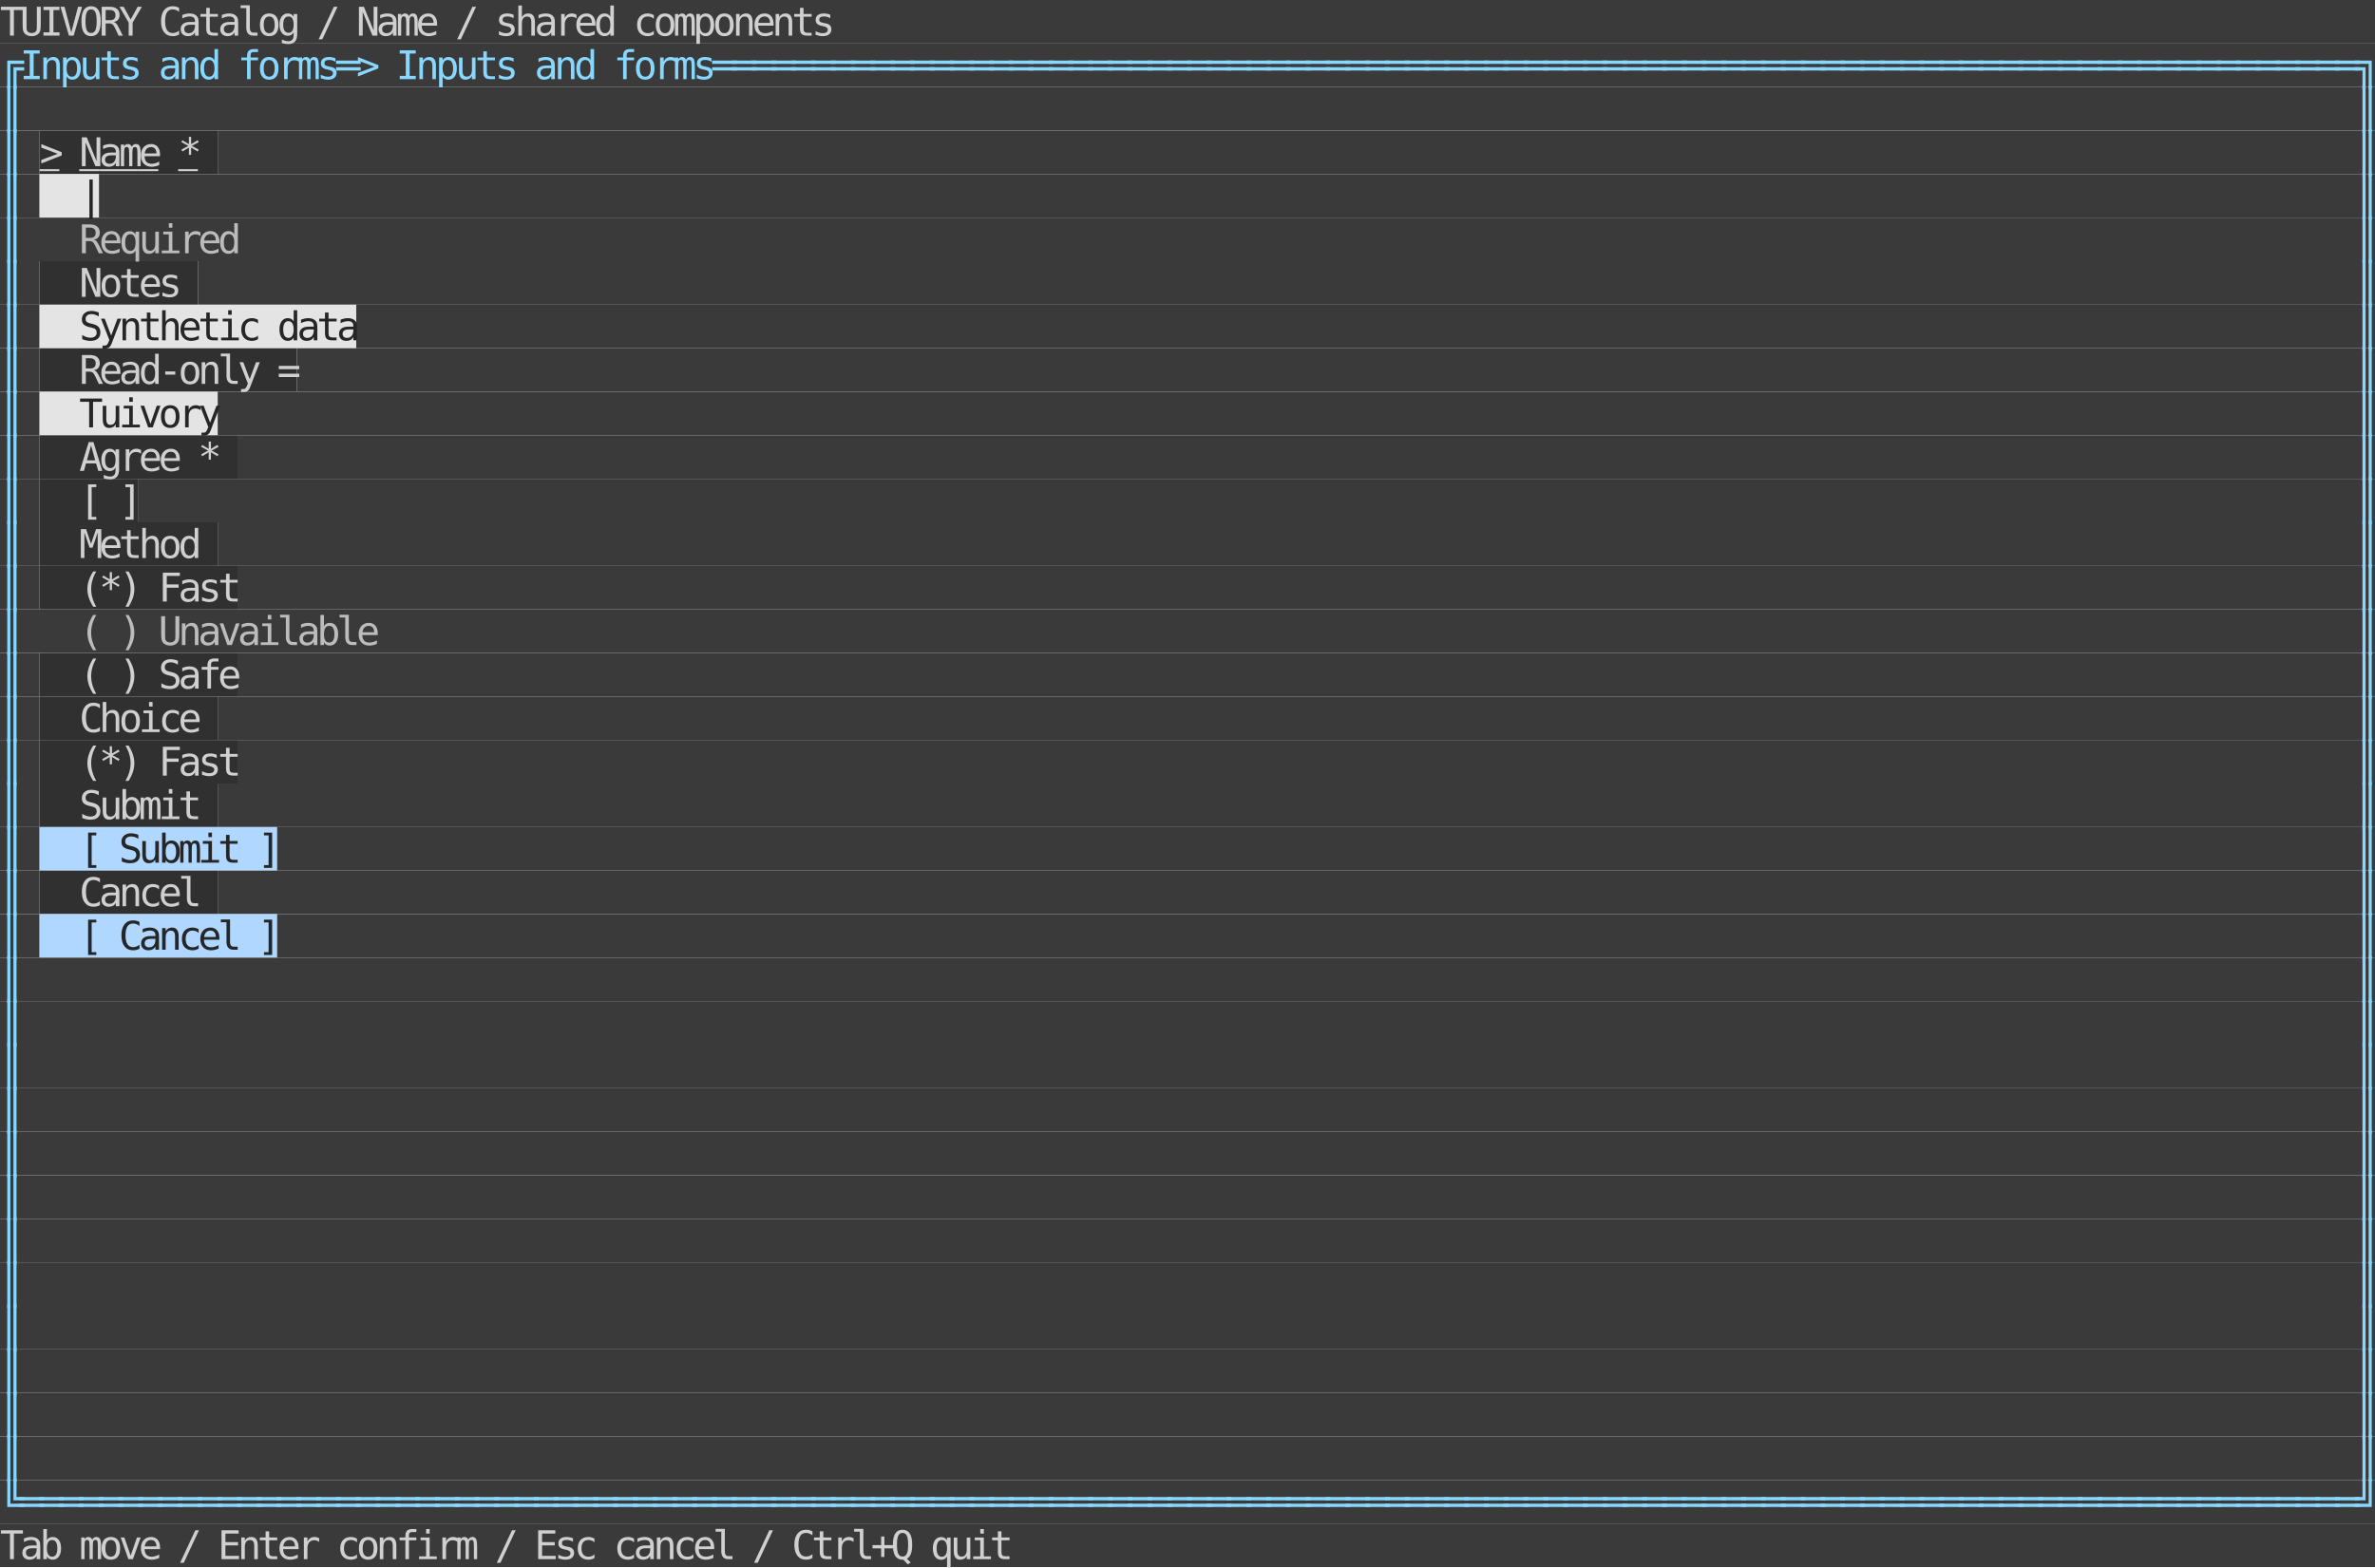
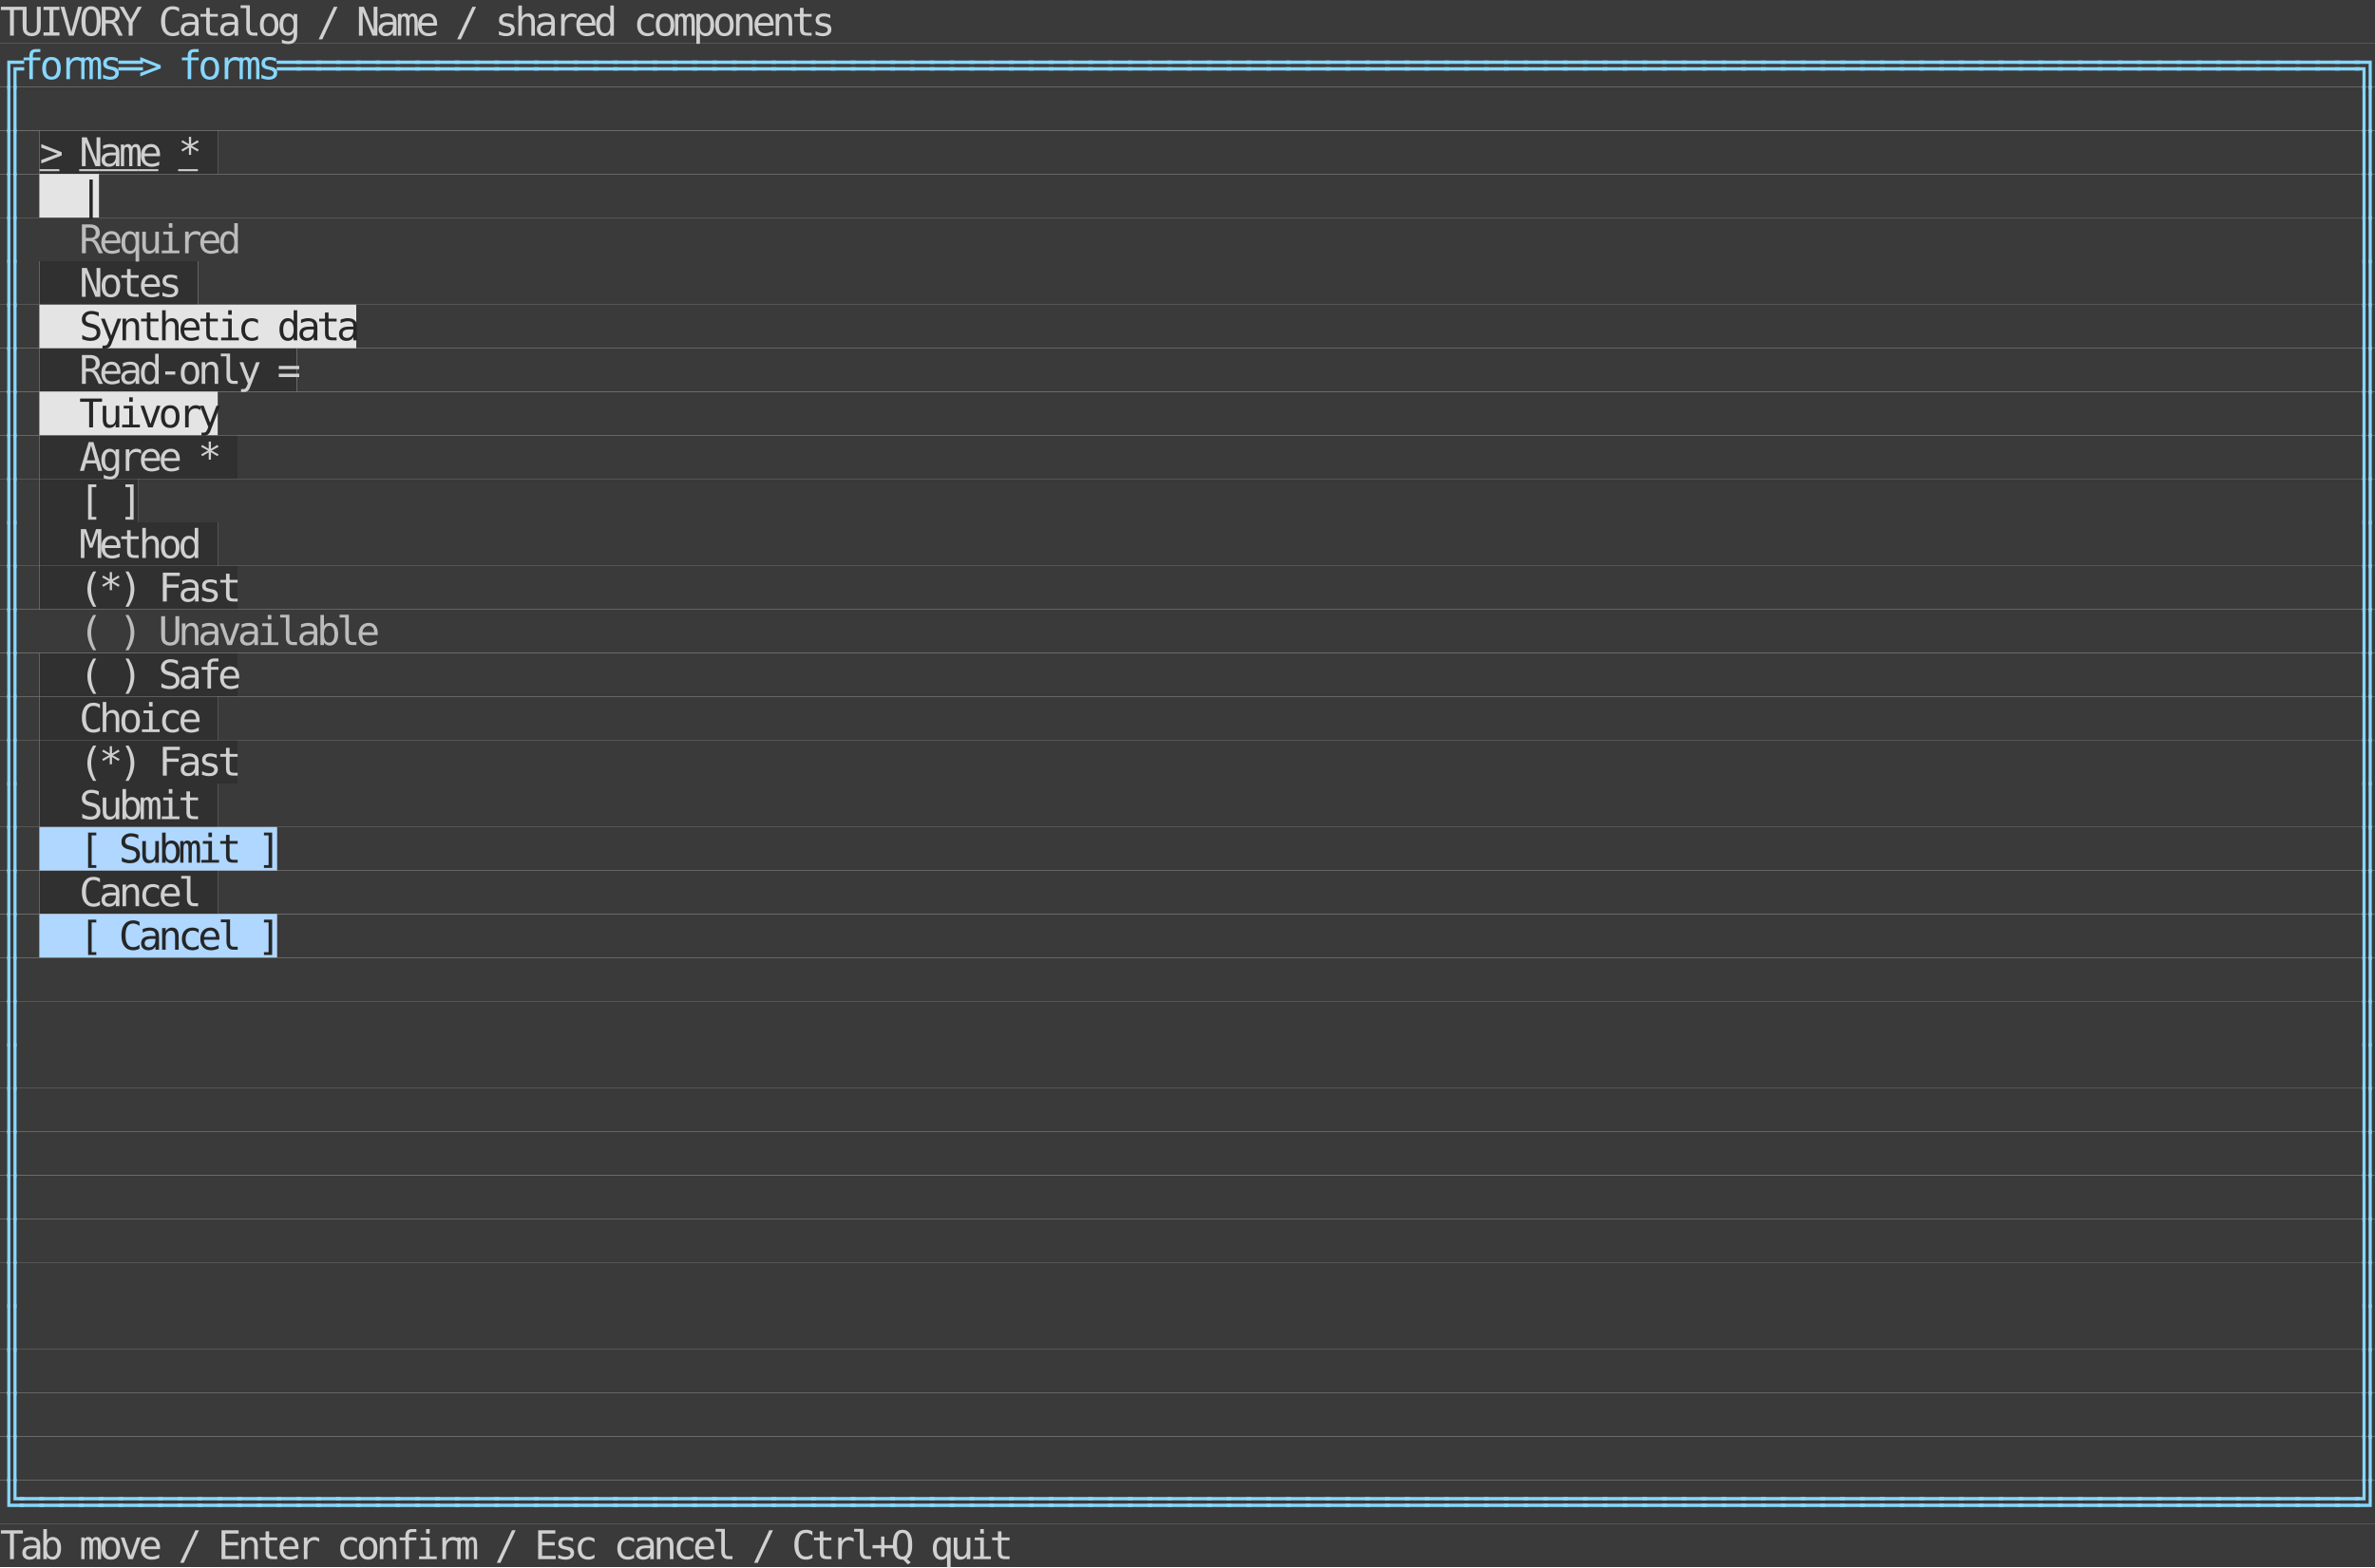
<svg xmlns="http://www.w3.org/2000/svg" width="1200" height="792" viewBox="0 0 1200 792">
  <rect x="0" y="0" width="1200" height="22" fill="#3a3a3a" />
  <rect x="0" y="22" width="1200" height="22" fill="#3a3a3a" />
  <rect x="0" y="44" width="1200" height="22" fill="#3a3a3a" />
  <rect x="0" y="66" width="20" height="22" fill="#3a3a3a" />
  <rect x="20" y="66" width="90" height="22" fill="#303030" />
  <rect x="110" y="66" width="1090" height="22" fill="#3a3a3a" />
  <rect x="0" y="88" width="20" height="22" fill="#3a3a3a" />
  <rect x="20" y="88" width="30" height="22" fill="#e4e4e4" />
  <rect x="50" y="88" width="1150" height="22" fill="#3a3a3a" />
  <rect x="0" y="110" width="1200" height="22" fill="#3a3a3a" />
  <rect x="0" y="132" width="20" height="22" fill="#3a3a3a" />
  <rect x="20" y="132" width="80" height="22" fill="#303030" />
  <rect x="100" y="132" width="1100" height="22" fill="#3a3a3a" />
  <rect x="0" y="154" width="20" height="22" fill="#3a3a3a" />
  <rect x="20" y="154" width="160" height="22" fill="#e4e4e4" />
  <rect x="180" y="154" width="1020" height="22" fill="#3a3a3a" />
  <rect x="0" y="176" width="20" height="22" fill="#3a3a3a" />
  <rect x="20" y="176" width="130" height="22" fill="#303030" />
  <rect x="150" y="176" width="1050" height="22" fill="#3a3a3a" />
  <rect x="0" y="198" width="20" height="22" fill="#3a3a3a" />
  <rect x="20" y="198" width="90" height="22" fill="#e4e4e4" />
  <rect x="110" y="198" width="1090" height="22" fill="#3a3a3a" />
  <rect x="0" y="220" width="20" height="22" fill="#3a3a3a" />
  <rect x="20" y="220" width="100" height="22" fill="#303030" />
  <rect x="120" y="220" width="1080" height="22" fill="#3a3a3a" />
  <rect x="0" y="242" width="20" height="22" fill="#3a3a3a" />
  <rect x="20" y="242" width="50" height="22" fill="#303030" />
  <rect x="70" y="242" width="1130" height="22" fill="#3a3a3a" />
  <rect x="0" y="264" width="20" height="22" fill="#3a3a3a" />
  <rect x="20" y="264" width="90" height="22" fill="#303030" />
  <rect x="110" y="264" width="1090" height="22" fill="#3a3a3a" />
  <rect x="0" y="286" width="20" height="22" fill="#3a3a3a" />
  <rect x="20" y="286" width="100" height="22" fill="#303030" />
  <rect x="120" y="286" width="1080" height="22" fill="#3a3a3a" />
  <rect x="0" y="308" width="1200" height="22" fill="#3a3a3a" />
  <rect x="0" y="330" width="20" height="22" fill="#3a3a3a" />
  <rect x="20" y="330" width="100" height="22" fill="#303030" />
  <rect x="120" y="330" width="1080" height="22" fill="#3a3a3a" />
  <rect x="0" y="352" width="20" height="22" fill="#3a3a3a" />
  <rect x="20" y="352" width="90" height="22" fill="#303030" />
  <rect x="110" y="352" width="1090" height="22" fill="#3a3a3a" />
  <rect x="0" y="374" width="20" height="22" fill="#3a3a3a" />
  <rect x="20" y="374" width="100" height="22" fill="#303030" />
  <rect x="120" y="374" width="1080" height="22" fill="#3a3a3a" />
  <rect x="0" y="396" width="20" height="22" fill="#3a3a3a" />
  <rect x="20" y="396" width="90" height="22" fill="#303030" />
  <rect x="110" y="396" width="1090" height="22" fill="#3a3a3a" />
  <rect x="0" y="418" width="20" height="22" fill="#3a3a3a" />
  <rect x="20" y="418" width="120" height="22" fill="#afd7ff" />
  <rect x="140" y="418" width="1060" height="22" fill="#3a3a3a" />
  <rect x="0" y="440" width="20" height="22" fill="#3a3a3a" />
  <rect x="20" y="440" width="90" height="22" fill="#303030" />
  <rect x="110" y="440" width="1090" height="22" fill="#3a3a3a" />
  <rect x="0" y="462" width="20" height="22" fill="#3a3a3a" />
  <rect x="20" y="462" width="120" height="22" fill="#afd7ff" />
  <rect x="140" y="462" width="1060" height="22" fill="#3a3a3a" />
  <rect x="0" y="484" width="1200" height="22" fill="#3a3a3a" />
  <rect x="0" y="506" width="1200" height="22" fill="#3a3a3a" />
  <rect x="0" y="528" width="1200" height="22" fill="#3a3a3a" />
  <rect x="0" y="550" width="1200" height="22" fill="#3a3a3a" />
  <rect x="0" y="572" width="1200" height="22" fill="#3a3a3a" />
  <rect x="0" y="594" width="1200" height="22" fill="#3a3a3a" />
  <rect x="0" y="616" width="1200" height="22" fill="#3a3a3a" />
  <rect x="0" y="638" width="1200" height="22" fill="#3a3a3a" />
  <rect x="0" y="660" width="1200" height="22" fill="#3a3a3a" />
  <rect x="0" y="682" width="1200" height="22" fill="#3a3a3a" />
  <rect x="0" y="704" width="1200" height="22" fill="#3a3a3a" />
  <rect x="0" y="726" width="1200" height="22" fill="#3a3a3a" />
  <rect x="0" y="748" width="1200" height="22" fill="#3a3a3a" />
  <rect x="0" y="770" width="1200" height="22" fill="#3a3a3a" />
  <g font-family="D2Coding,monospace" font-size="20">
    <text x="0" y="18" fill="#d0d0d0" font-weight="normal">T</text>
    <text x="10" y="18" fill="#d0d0d0" font-weight="normal">U</text>
    <text x="20" y="18" fill="#d0d0d0" font-weight="normal">I</text>
    <text x="30" y="18" fill="#d0d0d0" font-weight="normal">V</text>
    <text x="40" y="18" fill="#d0d0d0" font-weight="normal">O</text>
    <text x="50" y="18" fill="#d0d0d0" font-weight="normal">R</text>
    <text x="60" y="18" fill="#d0d0d0" font-weight="normal">Y</text>
    <text x="80" y="18" fill="#d0d0d0" font-weight="normal">C</text>
    <text x="90" y="18" fill="#d0d0d0" font-weight="normal">a</text>
    <text x="100" y="18" fill="#d0d0d0" font-weight="normal">t</text>
    <text x="110" y="18" fill="#d0d0d0" font-weight="normal">a</text>
    <text x="120" y="18" fill="#d0d0d0" font-weight="normal">l</text>
    <text x="130" y="18" fill="#d0d0d0" font-weight="normal">o</text>
    <text x="140" y="18" fill="#d0d0d0" font-weight="normal">g</text>
    <text x="160" y="18" fill="#d0d0d0" font-weight="normal">/</text>
    <text x="180" y="18" fill="#d0d0d0" font-weight="normal">N</text>
    <text x="190" y="18" fill="#d0d0d0" font-weight="normal">a</text>
    <text x="200" y="18" fill="#d0d0d0" font-weight="normal">m</text>
    <text x="210" y="18" fill="#d0d0d0" font-weight="normal">e</text>
    <text x="230" y="18" fill="#d0d0d0" font-weight="normal">/</text>
    <text x="250" y="18" fill="#d0d0d0" font-weight="normal">s</text>
    <text x="260" y="18" fill="#d0d0d0" font-weight="normal">h</text>
    <text x="270" y="18" fill="#d0d0d0" font-weight="normal">a</text>
    <text x="280" y="18" fill="#d0d0d0" font-weight="normal">r</text>
    <text x="290" y="18" fill="#d0d0d0" font-weight="normal">e</text>
    <text x="300" y="18" fill="#d0d0d0" font-weight="normal">d</text>
    <text x="320" y="18" fill="#d0d0d0" font-weight="normal">c</text>
    <text x="330" y="18" fill="#d0d0d0" font-weight="normal">o</text>
    <text x="340" y="18" fill="#d0d0d0" font-weight="normal">m</text>
    <text x="350" y="18" fill="#d0d0d0" font-weight="normal">p</text>
    <text x="360" y="18" fill="#d0d0d0" font-weight="normal">o</text>
    <text x="370" y="18" fill="#d0d0d0" font-weight="normal">n</text>
    <text x="380" y="18" fill="#d0d0d0" font-weight="normal">e</text>
    <text x="390" y="18" fill="#d0d0d0" font-weight="normal">n</text>
    <text x="400" y="18" fill="#d0d0d0" font-weight="normal">t</text>
    <text x="410" y="18" fill="#d0d0d0" font-weight="normal">s</text>
    <text x="0" y="40" fill="#87d7ff" font-weight="normal">╔</text>
-     <text x="10" y="40" fill="#87d7ff" font-weight="normal">I</text>
-     <text x="20" y="40" fill="#87d7ff" font-weight="normal">n</text>
-     <text x="30" y="40" fill="#87d7ff" font-weight="normal">p</text>
-     <text x="40" y="40" fill="#87d7ff" font-weight="normal">u</text>
-     <text x="50" y="40" fill="#87d7ff" font-weight="normal">t</text>
-     <text x="60" y="40" fill="#87d7ff" font-weight="normal">s</text>
-     <text x="80" y="40" fill="#87d7ff" font-weight="normal">a</text>
-     <text x="90" y="40" fill="#87d7ff" font-weight="normal">n</text>
-     <text x="100" y="40" fill="#87d7ff" font-weight="normal">d</text>
-     <text x="120" y="40" fill="#87d7ff" font-weight="normal">f</text>
-     <text x="130" y="40" fill="#87d7ff" font-weight="normal">o</text>
-     <text x="140" y="40" fill="#87d7ff" font-weight="normal">r</text>
-     <text x="150" y="40" fill="#87d7ff" font-weight="normal">m</text>
-     <text x="160" y="40" fill="#87d7ff" font-weight="normal">s</text>
+     <text x="10" y="40" fill="#87d7ff" font-weight="normal">f</text>
+     <text x="20" y="40" fill="#87d7ff" font-weight="normal">o</text>
+     <text x="30" y="40" fill="#87d7ff" font-weight="normal">r</text>
+     <text x="40" y="40" fill="#87d7ff" font-weight="normal">m</text>
+     <text x="50" y="40" fill="#87d7ff" font-weight="normal">s</text>
+     <text x="60" y="40" fill="#87d7ff" font-weight="normal">═</text>
+     <text x="70" y="40" fill="#87d7ff" font-weight="normal">&gt;</text>
+     <text x="90" y="40" fill="#87d7ff" font-weight="normal">f</text>
+     <text x="100" y="40" fill="#87d7ff" font-weight="normal">o</text>
+     <text x="110" y="40" fill="#87d7ff" font-weight="normal">r</text>
+     <text x="120" y="40" fill="#87d7ff" font-weight="normal">m</text>
+     <text x="130" y="40" fill="#87d7ff" font-weight="normal">s</text>
+     <text x="140" y="40" fill="#87d7ff" font-weight="normal">═</text>
+     <text x="150" y="40" fill="#87d7ff" font-weight="normal">═</text>
+     <text x="160" y="40" fill="#87d7ff" font-weight="normal">═</text>
    <text x="170" y="40" fill="#87d7ff" font-weight="normal">═</text>
-     <text x="180" y="40" fill="#87d7ff" font-weight="normal">&gt;</text>
-     <text x="200" y="40" fill="#87d7ff" font-weight="normal">I</text>
-     <text x="210" y="40" fill="#87d7ff" font-weight="normal">n</text>
-     <text x="220" y="40" fill="#87d7ff" font-weight="normal">p</text>
-     <text x="230" y="40" fill="#87d7ff" font-weight="normal">u</text>
-     <text x="240" y="40" fill="#87d7ff" font-weight="normal">t</text>
-     <text x="250" y="40" fill="#87d7ff" font-weight="normal">s</text>
-     <text x="270" y="40" fill="#87d7ff" font-weight="normal">a</text>
-     <text x="280" y="40" fill="#87d7ff" font-weight="normal">n</text>
-     <text x="290" y="40" fill="#87d7ff" font-weight="normal">d</text>
-     <text x="310" y="40" fill="#87d7ff" font-weight="normal">f</text>
-     <text x="320" y="40" fill="#87d7ff" font-weight="normal">o</text>
-     <text x="330" y="40" fill="#87d7ff" font-weight="normal">r</text>
-     <text x="340" y="40" fill="#87d7ff" font-weight="normal">m</text>
-     <text x="350" y="40" fill="#87d7ff" font-weight="normal">s</text>
+     <text x="180" y="40" fill="#87d7ff" font-weight="normal">═</text>
+     <text x="190" y="40" fill="#87d7ff" font-weight="normal">═</text>
+     <text x="200" y="40" fill="#87d7ff" font-weight="normal">═</text>
+     <text x="210" y="40" fill="#87d7ff" font-weight="normal">═</text>
+     <text x="220" y="40" fill="#87d7ff" font-weight="normal">═</text>
+     <text x="230" y="40" fill="#87d7ff" font-weight="normal">═</text>
+     <text x="240" y="40" fill="#87d7ff" font-weight="normal">═</text>
+     <text x="250" y="40" fill="#87d7ff" font-weight="normal">═</text>
+     <text x="260" y="40" fill="#87d7ff" font-weight="normal">═</text>
+     <text x="270" y="40" fill="#87d7ff" font-weight="normal">═</text>
+     <text x="280" y="40" fill="#87d7ff" font-weight="normal">═</text>
+     <text x="290" y="40" fill="#87d7ff" font-weight="normal">═</text>
+     <text x="300" y="40" fill="#87d7ff" font-weight="normal">═</text>
+     <text x="310" y="40" fill="#87d7ff" font-weight="normal">═</text>
+     <text x="320" y="40" fill="#87d7ff" font-weight="normal">═</text>
+     <text x="330" y="40" fill="#87d7ff" font-weight="normal">═</text>
+     <text x="340" y="40" fill="#87d7ff" font-weight="normal">═</text>
+     <text x="350" y="40" fill="#87d7ff" font-weight="normal">═</text>
    <text x="360" y="40" fill="#87d7ff" font-weight="normal">═</text>
    <text x="370" y="40" fill="#87d7ff" font-weight="normal">═</text>
    <text x="380" y="40" fill="#87d7ff" font-weight="normal">═</text>
    <text x="390" y="40" fill="#87d7ff" font-weight="normal">═</text>
    <text x="400" y="40" fill="#87d7ff" font-weight="normal">═</text>
    <text x="410" y="40" fill="#87d7ff" font-weight="normal">═</text>
    <text x="420" y="40" fill="#87d7ff" font-weight="normal">═</text>
    <text x="430" y="40" fill="#87d7ff" font-weight="normal">═</text>
    <text x="440" y="40" fill="#87d7ff" font-weight="normal">═</text>
    <text x="450" y="40" fill="#87d7ff" font-weight="normal">═</text>
    <text x="460" y="40" fill="#87d7ff" font-weight="normal">═</text>
    <text x="470" y="40" fill="#87d7ff" font-weight="normal">═</text>
    <text x="480" y="40" fill="#87d7ff" font-weight="normal">═</text>
    <text x="490" y="40" fill="#87d7ff" font-weight="normal">═</text>
    <text x="500" y="40" fill="#87d7ff" font-weight="normal">═</text>
    <text x="510" y="40" fill="#87d7ff" font-weight="normal">═</text>
    <text x="520" y="40" fill="#87d7ff" font-weight="normal">═</text>
    <text x="530" y="40" fill="#87d7ff" font-weight="normal">═</text>
    <text x="540" y="40" fill="#87d7ff" font-weight="normal">═</text>
    <text x="550" y="40" fill="#87d7ff" font-weight="normal">═</text>
    <text x="560" y="40" fill="#87d7ff" font-weight="normal">═</text>
    <text x="570" y="40" fill="#87d7ff" font-weight="normal">═</text>
    <text x="580" y="40" fill="#87d7ff" font-weight="normal">═</text>
    <text x="590" y="40" fill="#87d7ff" font-weight="normal">═</text>
    <text x="600" y="40" fill="#87d7ff" font-weight="normal">═</text>
    <text x="610" y="40" fill="#87d7ff" font-weight="normal">═</text>
    <text x="620" y="40" fill="#87d7ff" font-weight="normal">═</text>
    <text x="630" y="40" fill="#87d7ff" font-weight="normal">═</text>
    <text x="640" y="40" fill="#87d7ff" font-weight="normal">═</text>
    <text x="650" y="40" fill="#87d7ff" font-weight="normal">═</text>
    <text x="660" y="40" fill="#87d7ff" font-weight="normal">═</text>
    <text x="670" y="40" fill="#87d7ff" font-weight="normal">═</text>
    <text x="680" y="40" fill="#87d7ff" font-weight="normal">═</text>
    <text x="690" y="40" fill="#87d7ff" font-weight="normal">═</text>
    <text x="700" y="40" fill="#87d7ff" font-weight="normal">═</text>
    <text x="710" y="40" fill="#87d7ff" font-weight="normal">═</text>
    <text x="720" y="40" fill="#87d7ff" font-weight="normal">═</text>
    <text x="730" y="40" fill="#87d7ff" font-weight="normal">═</text>
    <text x="740" y="40" fill="#87d7ff" font-weight="normal">═</text>
    <text x="750" y="40" fill="#87d7ff" font-weight="normal">═</text>
    <text x="760" y="40" fill="#87d7ff" font-weight="normal">═</text>
    <text x="770" y="40" fill="#87d7ff" font-weight="normal">═</text>
    <text x="780" y="40" fill="#87d7ff" font-weight="normal">═</text>
    <text x="790" y="40" fill="#87d7ff" font-weight="normal">═</text>
    <text x="800" y="40" fill="#87d7ff" font-weight="normal">═</text>
    <text x="810" y="40" fill="#87d7ff" font-weight="normal">═</text>
    <text x="820" y="40" fill="#87d7ff" font-weight="normal">═</text>
    <text x="830" y="40" fill="#87d7ff" font-weight="normal">═</text>
    <text x="840" y="40" fill="#87d7ff" font-weight="normal">═</text>
    <text x="850" y="40" fill="#87d7ff" font-weight="normal">═</text>
    <text x="860" y="40" fill="#87d7ff" font-weight="normal">═</text>
    <text x="870" y="40" fill="#87d7ff" font-weight="normal">═</text>
    <text x="880" y="40" fill="#87d7ff" font-weight="normal">═</text>
    <text x="890" y="40" fill="#87d7ff" font-weight="normal">═</text>
    <text x="900" y="40" fill="#87d7ff" font-weight="normal">═</text>
    <text x="910" y="40" fill="#87d7ff" font-weight="normal">═</text>
    <text x="920" y="40" fill="#87d7ff" font-weight="normal">═</text>
    <text x="930" y="40" fill="#87d7ff" font-weight="normal">═</text>
    <text x="940" y="40" fill="#87d7ff" font-weight="normal">═</text>
    <text x="950" y="40" fill="#87d7ff" font-weight="normal">═</text>
    <text x="960" y="40" fill="#87d7ff" font-weight="normal">═</text>
    <text x="970" y="40" fill="#87d7ff" font-weight="normal">═</text>
    <text x="980" y="40" fill="#87d7ff" font-weight="normal">═</text>
    <text x="990" y="40" fill="#87d7ff" font-weight="normal">═</text>
    <text x="1000" y="40" fill="#87d7ff" font-weight="normal">═</text>
    <text x="1010" y="40" fill="#87d7ff" font-weight="normal">═</text>
    <text x="1020" y="40" fill="#87d7ff" font-weight="normal">═</text>
    <text x="1030" y="40" fill="#87d7ff" font-weight="normal">═</text>
    <text x="1040" y="40" fill="#87d7ff" font-weight="normal">═</text>
    <text x="1050" y="40" fill="#87d7ff" font-weight="normal">═</text>
    <text x="1060" y="40" fill="#87d7ff" font-weight="normal">═</text>
    <text x="1070" y="40" fill="#87d7ff" font-weight="normal">═</text>
    <text x="1080" y="40" fill="#87d7ff" font-weight="normal">═</text>
    <text x="1090" y="40" fill="#87d7ff" font-weight="normal">═</text>
    <text x="1100" y="40" fill="#87d7ff" font-weight="normal">═</text>
    <text x="1110" y="40" fill="#87d7ff" font-weight="normal">═</text>
    <text x="1120" y="40" fill="#87d7ff" font-weight="normal">═</text>
    <text x="1130" y="40" fill="#87d7ff" font-weight="normal">═</text>
    <text x="1140" y="40" fill="#87d7ff" font-weight="normal">═</text>
    <text x="1150" y="40" fill="#87d7ff" font-weight="normal">═</text>
    <text x="1160" y="40" fill="#87d7ff" font-weight="normal">═</text>
    <text x="1170" y="40" fill="#87d7ff" font-weight="normal">═</text>
    <text x="1180" y="40" fill="#87d7ff" font-weight="normal">═</text>
    <text x="1190" y="40" fill="#87d7ff" font-weight="normal">╗</text>
    <text x="0" y="62" fill="#87d7ff" font-weight="normal">║</text>
    <text x="1190" y="62" fill="#87d7ff" font-weight="normal">║</text>
    <text x="0" y="84" fill="#87d7ff" font-weight="normal">║</text>
    <text x="20" y="84" fill="#d0d0d0" font-weight="normal">&gt;</text>
    <path d="M20 86h10" stroke="#d0d0d0" />
    <text x="40" y="84" fill="#d0d0d0" font-weight="normal">N</text>
    <path d="M40 86h10" stroke="#d0d0d0" />
    <text x="50" y="84" fill="#d0d0d0" font-weight="normal">a</text>
    <path d="M50 86h10" stroke="#d0d0d0" />
    <text x="60" y="84" fill="#d0d0d0" font-weight="normal">m</text>
    <path d="M60 86h10" stroke="#d0d0d0" />
    <text x="70" y="84" fill="#d0d0d0" font-weight="normal">e</text>
    <path d="M70 86h10" stroke="#d0d0d0" />
    <text x="90" y="84" fill="#d0d0d0" font-weight="normal">*</text>
    <path d="M90 86h10" stroke="#d0d0d0" />
    <text x="1190" y="84" fill="#87d7ff" font-weight="normal">║</text>
    <text x="0" y="106" fill="#87d7ff" font-weight="normal">║</text>
    <text x="40" y="106" fill="#262626" font-weight="normal">|</text>
    <text x="1190" y="106" fill="#87d7ff" font-weight="normal">║</text>
    <text x="0" y="128" fill="#87d7ff" font-weight="normal">║</text>
    <text x="40" y="128" fill="#bcbcbc" font-weight="normal">R</text>
    <text x="50" y="128" fill="#bcbcbc" font-weight="normal">e</text>
    <text x="60" y="128" fill="#bcbcbc" font-weight="normal">q</text>
    <text x="70" y="128" fill="#bcbcbc" font-weight="normal">u</text>
    <text x="80" y="128" fill="#bcbcbc" font-weight="normal">i</text>
    <text x="90" y="128" fill="#bcbcbc" font-weight="normal">r</text>
    <text x="100" y="128" fill="#bcbcbc" font-weight="normal">e</text>
    <text x="110" y="128" fill="#bcbcbc" font-weight="normal">d</text>
    <text x="1190" y="128" fill="#87d7ff" font-weight="normal">║</text>
    <text x="0" y="150" fill="#87d7ff" font-weight="normal">║</text>
    <text x="40" y="150" fill="#d0d0d0" font-weight="normal">N</text>
    <text x="50" y="150" fill="#d0d0d0" font-weight="normal">o</text>
    <text x="60" y="150" fill="#d0d0d0" font-weight="normal">t</text>
    <text x="70" y="150" fill="#d0d0d0" font-weight="normal">e</text>
    <text x="80" y="150" fill="#d0d0d0" font-weight="normal">s</text>
    <text x="1190" y="150" fill="#87d7ff" font-weight="normal">║</text>
    <text x="0" y="172" fill="#87d7ff" font-weight="normal">║</text>
    <text x="40" y="172" fill="#262626" font-weight="normal">S</text>
    <text x="50" y="172" fill="#262626" font-weight="normal">y</text>
    <text x="60" y="172" fill="#262626" font-weight="normal">n</text>
    <text x="70" y="172" fill="#262626" font-weight="normal">t</text>
    <text x="80" y="172" fill="#262626" font-weight="normal">h</text>
    <text x="90" y="172" fill="#262626" font-weight="normal">e</text>
    <text x="100" y="172" fill="#262626" font-weight="normal">t</text>
    <text x="110" y="172" fill="#262626" font-weight="normal">i</text>
    <text x="120" y="172" fill="#262626" font-weight="normal">c</text>
    <text x="140" y="172" fill="#262626" font-weight="normal">d</text>
    <text x="150" y="172" fill="#262626" font-weight="normal">a</text>
    <text x="160" y="172" fill="#262626" font-weight="normal">t</text>
    <text x="170" y="172" fill="#262626" font-weight="normal">a</text>
    <text x="1190" y="172" fill="#87d7ff" font-weight="normal">║</text>
    <text x="0" y="194" fill="#87d7ff" font-weight="normal">║</text>
    <text x="40" y="194" fill="#d0d0d0" font-weight="normal">R</text>
    <text x="50" y="194" fill="#d0d0d0" font-weight="normal">e</text>
    <text x="60" y="194" fill="#d0d0d0" font-weight="normal">a</text>
    <text x="70" y="194" fill="#d0d0d0" font-weight="normal">d</text>
    <text x="80" y="194" fill="#d0d0d0" font-weight="normal">-</text>
    <text x="90" y="194" fill="#d0d0d0" font-weight="normal">o</text>
    <text x="100" y="194" fill="#d0d0d0" font-weight="normal">n</text>
    <text x="110" y="194" fill="#d0d0d0" font-weight="normal">l</text>
    <text x="120" y="194" fill="#d0d0d0" font-weight="normal">y</text>
    <text x="140" y="194" fill="#d0d0d0" font-weight="normal">=</text>
    <text x="1190" y="194" fill="#87d7ff" font-weight="normal">║</text>
    <text x="0" y="216" fill="#87d7ff" font-weight="normal">║</text>
    <text x="40" y="216" fill="#262626" font-weight="normal">T</text>
    <text x="50" y="216" fill="#262626" font-weight="normal">u</text>
    <text x="60" y="216" fill="#262626" font-weight="normal">i</text>
    <text x="70" y="216" fill="#262626" font-weight="normal">v</text>
    <text x="80" y="216" fill="#262626" font-weight="normal">o</text>
    <text x="90" y="216" fill="#262626" font-weight="normal">r</text>
    <text x="100" y="216" fill="#262626" font-weight="normal">y</text>
    <text x="1190" y="216" fill="#87d7ff" font-weight="normal">║</text>
    <text x="0" y="238" fill="#87d7ff" font-weight="normal">║</text>
    <text x="40" y="238" fill="#d0d0d0" font-weight="normal">A</text>
    <text x="50" y="238" fill="#d0d0d0" font-weight="normal">g</text>
    <text x="60" y="238" fill="#d0d0d0" font-weight="normal">r</text>
    <text x="70" y="238" fill="#d0d0d0" font-weight="normal">e</text>
    <text x="80" y="238" fill="#d0d0d0" font-weight="normal">e</text>
    <text x="100" y="238" fill="#d0d0d0" font-weight="normal">*</text>
    <text x="1190" y="238" fill="#87d7ff" font-weight="normal">║</text>
    <text x="0" y="260" fill="#87d7ff" font-weight="normal">║</text>
    <text x="40" y="260" fill="#d0d0d0" font-weight="normal">[</text>
    <text x="60" y="260" fill="#d0d0d0" font-weight="normal">]</text>
    <text x="1190" y="260" fill="#87d7ff" font-weight="normal">║</text>
    <text x="0" y="282" fill="#87d7ff" font-weight="normal">║</text>
    <text x="40" y="282" fill="#d0d0d0" font-weight="normal">M</text>
    <text x="50" y="282" fill="#d0d0d0" font-weight="normal">e</text>
    <text x="60" y="282" fill="#d0d0d0" font-weight="normal">t</text>
    <text x="70" y="282" fill="#d0d0d0" font-weight="normal">h</text>
    <text x="80" y="282" fill="#d0d0d0" font-weight="normal">o</text>
    <text x="90" y="282" fill="#d0d0d0" font-weight="normal">d</text>
    <text x="1190" y="282" fill="#87d7ff" font-weight="normal">║</text>
    <text x="0" y="304" fill="#87d7ff" font-weight="normal">║</text>
    <text x="40" y="304" fill="#d0d0d0" font-weight="normal">(</text>
    <text x="50" y="304" fill="#d0d0d0" font-weight="normal">*</text>
    <text x="60" y="304" fill="#d0d0d0" font-weight="normal">)</text>
    <text x="80" y="304" fill="#d0d0d0" font-weight="normal">F</text>
    <text x="90" y="304" fill="#d0d0d0" font-weight="normal">a</text>
    <text x="100" y="304" fill="#d0d0d0" font-weight="normal">s</text>
    <text x="110" y="304" fill="#d0d0d0" font-weight="normal">t</text>
    <text x="1190" y="304" fill="#87d7ff" font-weight="normal">║</text>
    <text x="0" y="326" fill="#87d7ff" font-weight="normal">║</text>
    <text x="40" y="326" fill="#bcbcbc" font-weight="normal">(</text>
    <text x="60" y="326" fill="#bcbcbc" font-weight="normal">)</text>
    <text x="80" y="326" fill="#bcbcbc" font-weight="normal">U</text>
    <text x="90" y="326" fill="#bcbcbc" font-weight="normal">n</text>
    <text x="100" y="326" fill="#bcbcbc" font-weight="normal">a</text>
    <text x="110" y="326" fill="#bcbcbc" font-weight="normal">v</text>
    <text x="120" y="326" fill="#bcbcbc" font-weight="normal">a</text>
    <text x="130" y="326" fill="#bcbcbc" font-weight="normal">i</text>
    <text x="140" y="326" fill="#bcbcbc" font-weight="normal">l</text>
    <text x="150" y="326" fill="#bcbcbc" font-weight="normal">a</text>
    <text x="160" y="326" fill="#bcbcbc" font-weight="normal">b</text>
    <text x="170" y="326" fill="#bcbcbc" font-weight="normal">l</text>
    <text x="180" y="326" fill="#bcbcbc" font-weight="normal">e</text>
    <text x="1190" y="326" fill="#87d7ff" font-weight="normal">║</text>
    <text x="0" y="348" fill="#87d7ff" font-weight="normal">║</text>
    <text x="40" y="348" fill="#d0d0d0" font-weight="normal">(</text>
    <text x="60" y="348" fill="#d0d0d0" font-weight="normal">)</text>
    <text x="80" y="348" fill="#d0d0d0" font-weight="normal">S</text>
    <text x="90" y="348" fill="#d0d0d0" font-weight="normal">a</text>
    <text x="100" y="348" fill="#d0d0d0" font-weight="normal">f</text>
    <text x="110" y="348" fill="#d0d0d0" font-weight="normal">e</text>
    <text x="1190" y="348" fill="#87d7ff" font-weight="normal">║</text>
    <text x="0" y="370" fill="#87d7ff" font-weight="normal">║</text>
    <text x="40" y="370" fill="#d0d0d0" font-weight="normal">C</text>
    <text x="50" y="370" fill="#d0d0d0" font-weight="normal">h</text>
    <text x="60" y="370" fill="#d0d0d0" font-weight="normal">o</text>
    <text x="70" y="370" fill="#d0d0d0" font-weight="normal">i</text>
    <text x="80" y="370" fill="#d0d0d0" font-weight="normal">c</text>
    <text x="90" y="370" fill="#d0d0d0" font-weight="normal">e</text>
    <text x="1190" y="370" fill="#87d7ff" font-weight="normal">║</text>
    <text x="0" y="392" fill="#87d7ff" font-weight="normal">║</text>
    <text x="40" y="392" fill="#d0d0d0" font-weight="normal">(</text>
    <text x="50" y="392" fill="#d0d0d0" font-weight="normal">*</text>
    <text x="60" y="392" fill="#d0d0d0" font-weight="normal">)</text>
    <text x="80" y="392" fill="#d0d0d0" font-weight="normal">F</text>
    <text x="90" y="392" fill="#d0d0d0" font-weight="normal">a</text>
    <text x="100" y="392" fill="#d0d0d0" font-weight="normal">s</text>
    <text x="110" y="392" fill="#d0d0d0" font-weight="normal">t</text>
    <text x="1190" y="392" fill="#87d7ff" font-weight="normal">║</text>
    <text x="0" y="414" fill="#87d7ff" font-weight="normal">║</text>
    <text x="40" y="414" fill="#d0d0d0" font-weight="normal">S</text>
    <text x="50" y="414" fill="#d0d0d0" font-weight="normal">u</text>
    <text x="60" y="414" fill="#d0d0d0" font-weight="normal">b</text>
    <text x="70" y="414" fill="#d0d0d0" font-weight="normal">m</text>
    <text x="80" y="414" fill="#d0d0d0" font-weight="normal">i</text>
    <text x="90" y="414" fill="#d0d0d0" font-weight="normal">t</text>
    <text x="1190" y="414" fill="#87d7ff" font-weight="normal">║</text>
    <text x="0" y="436" fill="#87d7ff" font-weight="normal">║</text>
    <text x="40" y="436" fill="#262626" font-weight="normal">[</text>
    <text x="60" y="436" fill="#262626" font-weight="normal">S</text>
    <text x="70" y="436" fill="#262626" font-weight="normal">u</text>
    <text x="80" y="436" fill="#262626" font-weight="normal">b</text>
    <text x="90" y="436" fill="#262626" font-weight="normal">m</text>
    <text x="100" y="436" fill="#262626" font-weight="normal">i</text>
    <text x="110" y="436" fill="#262626" font-weight="normal">t</text>
    <text x="130" y="436" fill="#262626" font-weight="normal">]</text>
    <text x="1190" y="436" fill="#87d7ff" font-weight="normal">║</text>
    <text x="0" y="458" fill="#87d7ff" font-weight="normal">║</text>
    <text x="40" y="458" fill="#d0d0d0" font-weight="normal">C</text>
    <text x="50" y="458" fill="#d0d0d0" font-weight="normal">a</text>
    <text x="60" y="458" fill="#d0d0d0" font-weight="normal">n</text>
    <text x="70" y="458" fill="#d0d0d0" font-weight="normal">c</text>
    <text x="80" y="458" fill="#d0d0d0" font-weight="normal">e</text>
    <text x="90" y="458" fill="#d0d0d0" font-weight="normal">l</text>
    <text x="1190" y="458" fill="#87d7ff" font-weight="normal">║</text>
    <text x="0" y="480" fill="#87d7ff" font-weight="normal">║</text>
    <text x="40" y="480" fill="#262626" font-weight="normal">[</text>
    <text x="60" y="480" fill="#262626" font-weight="normal">C</text>
    <text x="70" y="480" fill="#262626" font-weight="normal">a</text>
    <text x="80" y="480" fill="#262626" font-weight="normal">n</text>
    <text x="90" y="480" fill="#262626" font-weight="normal">c</text>
    <text x="100" y="480" fill="#262626" font-weight="normal">e</text>
    <text x="110" y="480" fill="#262626" font-weight="normal">l</text>
    <text x="130" y="480" fill="#262626" font-weight="normal">]</text>
    <text x="1190" y="480" fill="#87d7ff" font-weight="normal">║</text>
    <text x="0" y="502" fill="#87d7ff" font-weight="normal">║</text>
    <text x="1190" y="502" fill="#87d7ff" font-weight="normal">║</text>
    <text x="0" y="524" fill="#87d7ff" font-weight="normal">║</text>
    <text x="1190" y="524" fill="#87d7ff" font-weight="normal">║</text>
    <text x="0" y="546" fill="#87d7ff" font-weight="normal">║</text>
    <text x="1190" y="546" fill="#87d7ff" font-weight="normal">║</text>
    <text x="0" y="568" fill="#87d7ff" font-weight="normal">║</text>
    <text x="1190" y="568" fill="#87d7ff" font-weight="normal">║</text>
    <text x="0" y="590" fill="#87d7ff" font-weight="normal">║</text>
    <text x="1190" y="590" fill="#87d7ff" font-weight="normal">║</text>
    <text x="0" y="612" fill="#87d7ff" font-weight="normal">║</text>
    <text x="1190" y="612" fill="#87d7ff" font-weight="normal">║</text>
    <text x="0" y="634" fill="#87d7ff" font-weight="normal">║</text>
    <text x="1190" y="634" fill="#87d7ff" font-weight="normal">║</text>
    <text x="0" y="656" fill="#87d7ff" font-weight="normal">║</text>
    <text x="1190" y="656" fill="#87d7ff" font-weight="normal">║</text>
    <text x="0" y="678" fill="#87d7ff" font-weight="normal">║</text>
    <text x="1190" y="678" fill="#87d7ff" font-weight="normal">║</text>
    <text x="0" y="700" fill="#87d7ff" font-weight="normal">║</text>
    <text x="1190" y="700" fill="#87d7ff" font-weight="normal">║</text>
    <text x="0" y="722" fill="#87d7ff" font-weight="normal">║</text>
    <text x="1190" y="722" fill="#87d7ff" font-weight="normal">║</text>
    <text x="0" y="744" fill="#87d7ff" font-weight="normal">║</text>
    <text x="1190" y="744" fill="#87d7ff" font-weight="normal">║</text>
    <text x="0" y="766" fill="#87d7ff" font-weight="normal">╚</text>
    <text x="10" y="766" fill="#87d7ff" font-weight="normal">═</text>
    <text x="20" y="766" fill="#87d7ff" font-weight="normal">═</text>
    <text x="30" y="766" fill="#87d7ff" font-weight="normal">═</text>
    <text x="40" y="766" fill="#87d7ff" font-weight="normal">═</text>
    <text x="50" y="766" fill="#87d7ff" font-weight="normal">═</text>
    <text x="60" y="766" fill="#87d7ff" font-weight="normal">═</text>
    <text x="70" y="766" fill="#87d7ff" font-weight="normal">═</text>
    <text x="80" y="766" fill="#87d7ff" font-weight="normal">═</text>
    <text x="90" y="766" fill="#87d7ff" font-weight="normal">═</text>
    <text x="100" y="766" fill="#87d7ff" font-weight="normal">═</text>
    <text x="110" y="766" fill="#87d7ff" font-weight="normal">═</text>
    <text x="120" y="766" fill="#87d7ff" font-weight="normal">═</text>
    <text x="130" y="766" fill="#87d7ff" font-weight="normal">═</text>
    <text x="140" y="766" fill="#87d7ff" font-weight="normal">═</text>
    <text x="150" y="766" fill="#87d7ff" font-weight="normal">═</text>
    <text x="160" y="766" fill="#87d7ff" font-weight="normal">═</text>
    <text x="170" y="766" fill="#87d7ff" font-weight="normal">═</text>
    <text x="180" y="766" fill="#87d7ff" font-weight="normal">═</text>
    <text x="190" y="766" fill="#87d7ff" font-weight="normal">═</text>
    <text x="200" y="766" fill="#87d7ff" font-weight="normal">═</text>
    <text x="210" y="766" fill="#87d7ff" font-weight="normal">═</text>
    <text x="220" y="766" fill="#87d7ff" font-weight="normal">═</text>
    <text x="230" y="766" fill="#87d7ff" font-weight="normal">═</text>
    <text x="240" y="766" fill="#87d7ff" font-weight="normal">═</text>
    <text x="250" y="766" fill="#87d7ff" font-weight="normal">═</text>
    <text x="260" y="766" fill="#87d7ff" font-weight="normal">═</text>
    <text x="270" y="766" fill="#87d7ff" font-weight="normal">═</text>
    <text x="280" y="766" fill="#87d7ff" font-weight="normal">═</text>
    <text x="290" y="766" fill="#87d7ff" font-weight="normal">═</text>
    <text x="300" y="766" fill="#87d7ff" font-weight="normal">═</text>
    <text x="310" y="766" fill="#87d7ff" font-weight="normal">═</text>
    <text x="320" y="766" fill="#87d7ff" font-weight="normal">═</text>
    <text x="330" y="766" fill="#87d7ff" font-weight="normal">═</text>
    <text x="340" y="766" fill="#87d7ff" font-weight="normal">═</text>
    <text x="350" y="766" fill="#87d7ff" font-weight="normal">═</text>
    <text x="360" y="766" fill="#87d7ff" font-weight="normal">═</text>
    <text x="370" y="766" fill="#87d7ff" font-weight="normal">═</text>
    <text x="380" y="766" fill="#87d7ff" font-weight="normal">═</text>
    <text x="390" y="766" fill="#87d7ff" font-weight="normal">═</text>
    <text x="400" y="766" fill="#87d7ff" font-weight="normal">═</text>
    <text x="410" y="766" fill="#87d7ff" font-weight="normal">═</text>
    <text x="420" y="766" fill="#87d7ff" font-weight="normal">═</text>
    <text x="430" y="766" fill="#87d7ff" font-weight="normal">═</text>
    <text x="440" y="766" fill="#87d7ff" font-weight="normal">═</text>
    <text x="450" y="766" fill="#87d7ff" font-weight="normal">═</text>
    <text x="460" y="766" fill="#87d7ff" font-weight="normal">═</text>
    <text x="470" y="766" fill="#87d7ff" font-weight="normal">═</text>
    <text x="480" y="766" fill="#87d7ff" font-weight="normal">═</text>
    <text x="490" y="766" fill="#87d7ff" font-weight="normal">═</text>
    <text x="500" y="766" fill="#87d7ff" font-weight="normal">═</text>
    <text x="510" y="766" fill="#87d7ff" font-weight="normal">═</text>
    <text x="520" y="766" fill="#87d7ff" font-weight="normal">═</text>
    <text x="530" y="766" fill="#87d7ff" font-weight="normal">═</text>
    <text x="540" y="766" fill="#87d7ff" font-weight="normal">═</text>
    <text x="550" y="766" fill="#87d7ff" font-weight="normal">═</text>
    <text x="560" y="766" fill="#87d7ff" font-weight="normal">═</text>
    <text x="570" y="766" fill="#87d7ff" font-weight="normal">═</text>
    <text x="580" y="766" fill="#87d7ff" font-weight="normal">═</text>
    <text x="590" y="766" fill="#87d7ff" font-weight="normal">═</text>
    <text x="600" y="766" fill="#87d7ff" font-weight="normal">═</text>
    <text x="610" y="766" fill="#87d7ff" font-weight="normal">═</text>
    <text x="620" y="766" fill="#87d7ff" font-weight="normal">═</text>
    <text x="630" y="766" fill="#87d7ff" font-weight="normal">═</text>
    <text x="640" y="766" fill="#87d7ff" font-weight="normal">═</text>
    <text x="650" y="766" fill="#87d7ff" font-weight="normal">═</text>
    <text x="660" y="766" fill="#87d7ff" font-weight="normal">═</text>
    <text x="670" y="766" fill="#87d7ff" font-weight="normal">═</text>
    <text x="680" y="766" fill="#87d7ff" font-weight="normal">═</text>
    <text x="690" y="766" fill="#87d7ff" font-weight="normal">═</text>
    <text x="700" y="766" fill="#87d7ff" font-weight="normal">═</text>
    <text x="710" y="766" fill="#87d7ff" font-weight="normal">═</text>
    <text x="720" y="766" fill="#87d7ff" font-weight="normal">═</text>
    <text x="730" y="766" fill="#87d7ff" font-weight="normal">═</text>
    <text x="740" y="766" fill="#87d7ff" font-weight="normal">═</text>
    <text x="750" y="766" fill="#87d7ff" font-weight="normal">═</text>
    <text x="760" y="766" fill="#87d7ff" font-weight="normal">═</text>
    <text x="770" y="766" fill="#87d7ff" font-weight="normal">═</text>
    <text x="780" y="766" fill="#87d7ff" font-weight="normal">═</text>
    <text x="790" y="766" fill="#87d7ff" font-weight="normal">═</text>
    <text x="800" y="766" fill="#87d7ff" font-weight="normal">═</text>
    <text x="810" y="766" fill="#87d7ff" font-weight="normal">═</text>
    <text x="820" y="766" fill="#87d7ff" font-weight="normal">═</text>
    <text x="830" y="766" fill="#87d7ff" font-weight="normal">═</text>
    <text x="840" y="766" fill="#87d7ff" font-weight="normal">═</text>
    <text x="850" y="766" fill="#87d7ff" font-weight="normal">═</text>
    <text x="860" y="766" fill="#87d7ff" font-weight="normal">═</text>
    <text x="870" y="766" fill="#87d7ff" font-weight="normal">═</text>
    <text x="880" y="766" fill="#87d7ff" font-weight="normal">═</text>
    <text x="890" y="766" fill="#87d7ff" font-weight="normal">═</text>
    <text x="900" y="766" fill="#87d7ff" font-weight="normal">═</text>
    <text x="910" y="766" fill="#87d7ff" font-weight="normal">═</text>
    <text x="920" y="766" fill="#87d7ff" font-weight="normal">═</text>
    <text x="930" y="766" fill="#87d7ff" font-weight="normal">═</text>
    <text x="940" y="766" fill="#87d7ff" font-weight="normal">═</text>
    <text x="950" y="766" fill="#87d7ff" font-weight="normal">═</text>
    <text x="960" y="766" fill="#87d7ff" font-weight="normal">═</text>
    <text x="970" y="766" fill="#87d7ff" font-weight="normal">═</text>
    <text x="980" y="766" fill="#87d7ff" font-weight="normal">═</text>
    <text x="990" y="766" fill="#87d7ff" font-weight="normal">═</text>
    <text x="1000" y="766" fill="#87d7ff" font-weight="normal">═</text>
    <text x="1010" y="766" fill="#87d7ff" font-weight="normal">═</text>
    <text x="1020" y="766" fill="#87d7ff" font-weight="normal">═</text>
    <text x="1030" y="766" fill="#87d7ff" font-weight="normal">═</text>
    <text x="1040" y="766" fill="#87d7ff" font-weight="normal">═</text>
    <text x="1050" y="766" fill="#87d7ff" font-weight="normal">═</text>
    <text x="1060" y="766" fill="#87d7ff" font-weight="normal">═</text>
    <text x="1070" y="766" fill="#87d7ff" font-weight="normal">═</text>
    <text x="1080" y="766" fill="#87d7ff" font-weight="normal">═</text>
    <text x="1090" y="766" fill="#87d7ff" font-weight="normal">═</text>
    <text x="1100" y="766" fill="#87d7ff" font-weight="normal">═</text>
    <text x="1110" y="766" fill="#87d7ff" font-weight="normal">═</text>
    <text x="1120" y="766" fill="#87d7ff" font-weight="normal">═</text>
    <text x="1130" y="766" fill="#87d7ff" font-weight="normal">═</text>
    <text x="1140" y="766" fill="#87d7ff" font-weight="normal">═</text>
    <text x="1150" y="766" fill="#87d7ff" font-weight="normal">═</text>
    <text x="1160" y="766" fill="#87d7ff" font-weight="normal">═</text>
    <text x="1170" y="766" fill="#87d7ff" font-weight="normal">═</text>
    <text x="1180" y="766" fill="#87d7ff" font-weight="normal">═</text>
    <text x="1190" y="766" fill="#87d7ff" font-weight="normal">╝</text>
    <text x="0" y="788" fill="#d0d0d0" font-weight="normal">T</text>
    <text x="10" y="788" fill="#d0d0d0" font-weight="normal">a</text>
    <text x="20" y="788" fill="#d0d0d0" font-weight="normal">b</text>
    <text x="40" y="788" fill="#d0d0d0" font-weight="normal">m</text>
    <text x="50" y="788" fill="#d0d0d0" font-weight="normal">o</text>
    <text x="60" y="788" fill="#d0d0d0" font-weight="normal">v</text>
    <text x="70" y="788" fill="#d0d0d0" font-weight="normal">e</text>
    <text x="90" y="788" fill="#d0d0d0" font-weight="normal">/</text>
    <text x="110" y="788" fill="#d0d0d0" font-weight="normal">E</text>
    <text x="120" y="788" fill="#d0d0d0" font-weight="normal">n</text>
    <text x="130" y="788" fill="#d0d0d0" font-weight="normal">t</text>
    <text x="140" y="788" fill="#d0d0d0" font-weight="normal">e</text>
    <text x="150" y="788" fill="#d0d0d0" font-weight="normal">r</text>
    <text x="170" y="788" fill="#d0d0d0" font-weight="normal">c</text>
    <text x="180" y="788" fill="#d0d0d0" font-weight="normal">o</text>
    <text x="190" y="788" fill="#d0d0d0" font-weight="normal">n</text>
    <text x="200" y="788" fill="#d0d0d0" font-weight="normal">f</text>
    <text x="210" y="788" fill="#d0d0d0" font-weight="normal">i</text>
    <text x="220" y="788" fill="#d0d0d0" font-weight="normal">r</text>
    <text x="230" y="788" fill="#d0d0d0" font-weight="normal">m</text>
    <text x="250" y="788" fill="#d0d0d0" font-weight="normal">/</text>
    <text x="270" y="788" fill="#d0d0d0" font-weight="normal">E</text>
    <text x="280" y="788" fill="#d0d0d0" font-weight="normal">s</text>
    <text x="290" y="788" fill="#d0d0d0" font-weight="normal">c</text>
    <text x="310" y="788" fill="#d0d0d0" font-weight="normal">c</text>
    <text x="320" y="788" fill="#d0d0d0" font-weight="normal">a</text>
    <text x="330" y="788" fill="#d0d0d0" font-weight="normal">n</text>
    <text x="340" y="788" fill="#d0d0d0" font-weight="normal">c</text>
    <text x="350" y="788" fill="#d0d0d0" font-weight="normal">e</text>
    <text x="360" y="788" fill="#d0d0d0" font-weight="normal">l</text>
    <text x="380" y="788" fill="#d0d0d0" font-weight="normal">/</text>
    <text x="400" y="788" fill="#d0d0d0" font-weight="normal">C</text>
    <text x="410" y="788" fill="#d0d0d0" font-weight="normal">t</text>
    <text x="420" y="788" fill="#d0d0d0" font-weight="normal">r</text>
    <text x="430" y="788" fill="#d0d0d0" font-weight="normal">l</text>
    <text x="440" y="788" fill="#d0d0d0" font-weight="normal">+</text>
    <text x="450" y="788" fill="#d0d0d0" font-weight="normal">Q</text>
    <text x="470" y="788" fill="#d0d0d0" font-weight="normal">q</text>
    <text x="480" y="788" fill="#d0d0d0" font-weight="normal">u</text>
    <text x="490" y="788" fill="#d0d0d0" font-weight="normal">i</text>
    <text x="500" y="788" fill="#d0d0d0" font-weight="normal">t</text>
  </g>
</svg>
